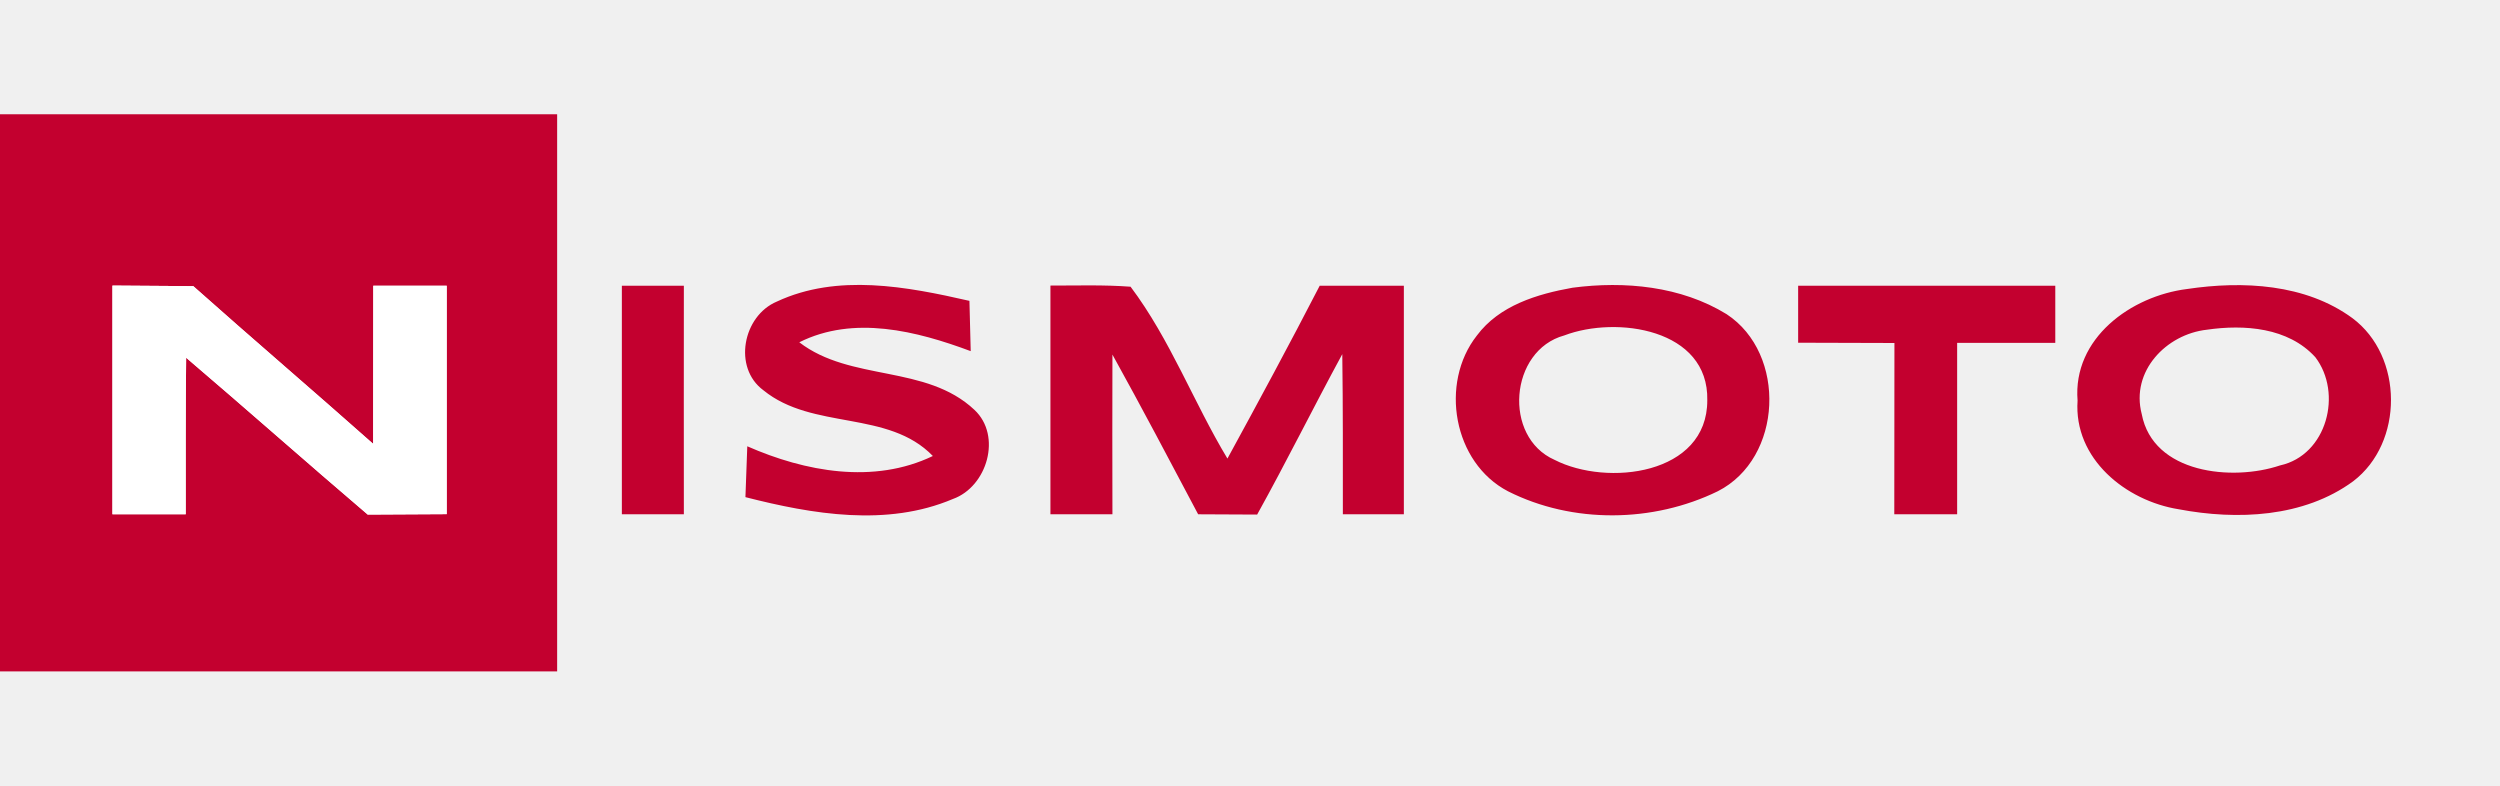
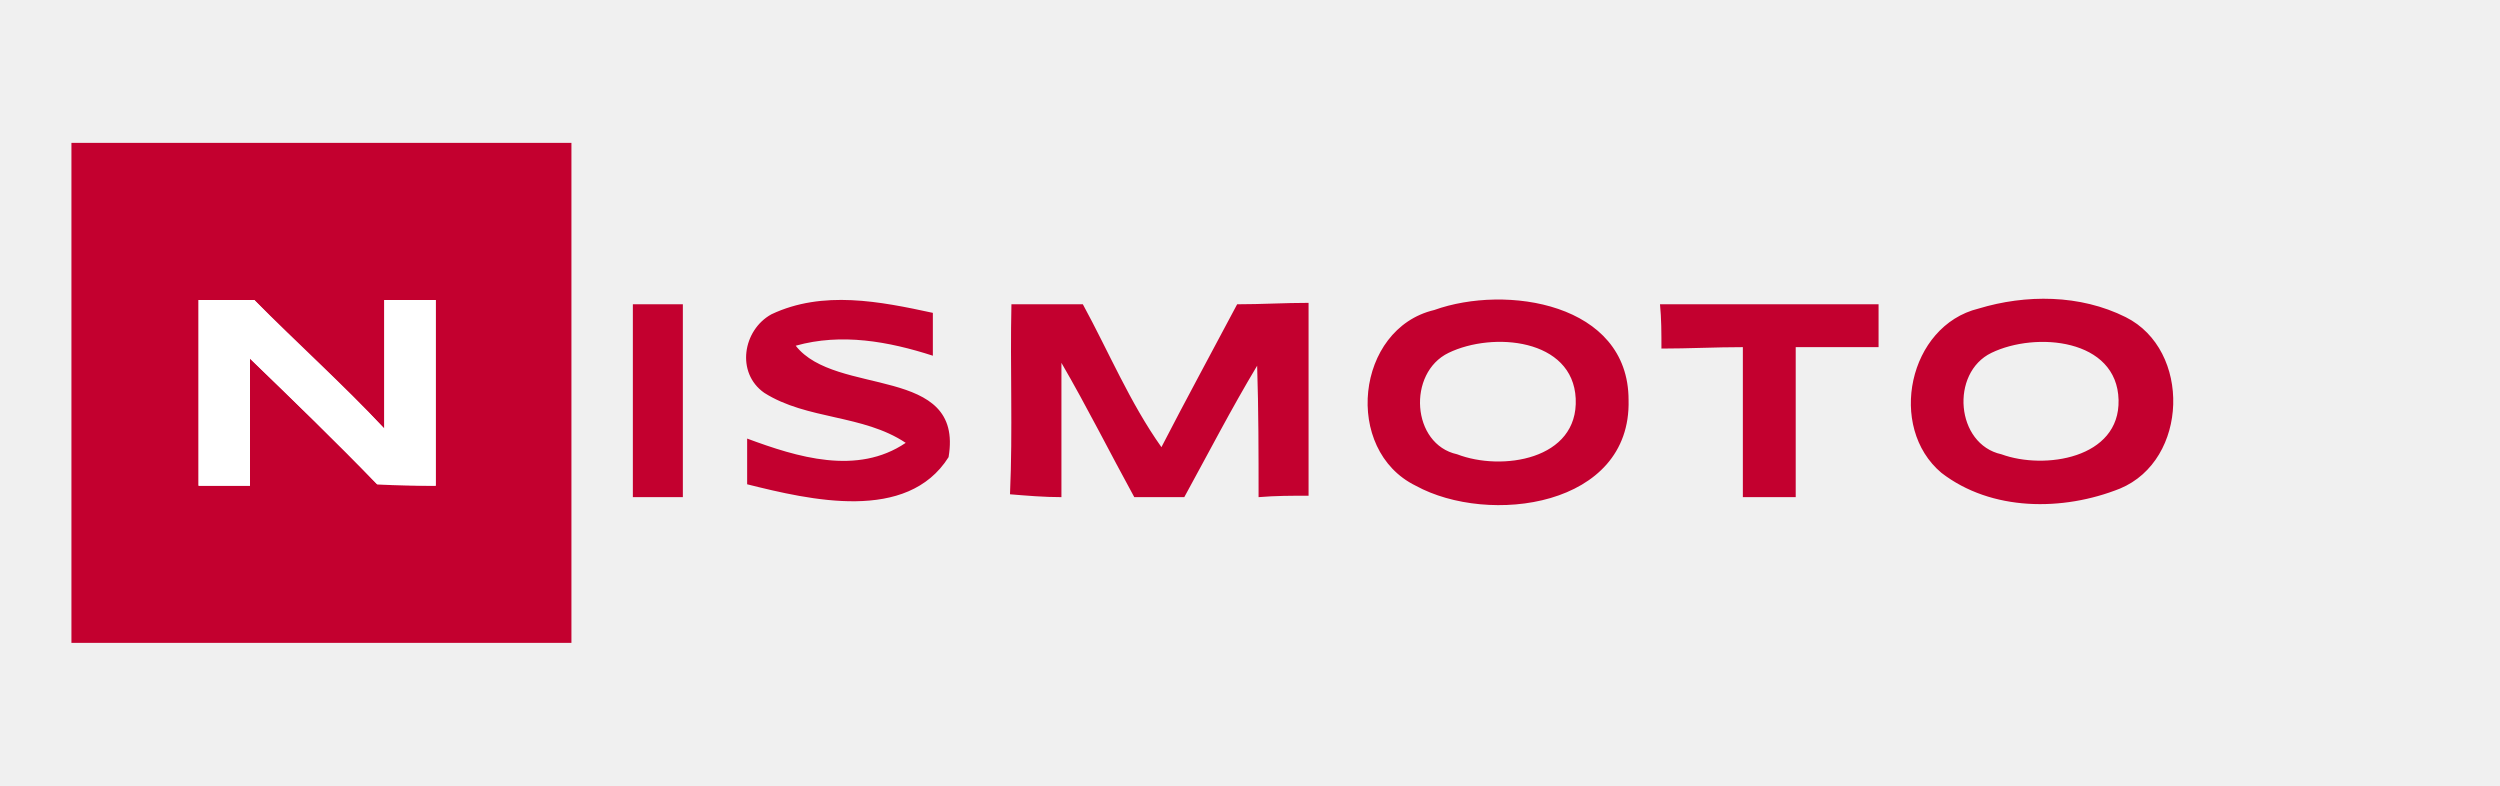
- <svg xmlns="http://www.w3.org/2000/svg" width="175pt" height="55pt" viewBox="0 0 175 55">
-   <g fill="#C3002F">
-     <path d="M0 8h39v39H0V8m7.87 11.99V36H13c0-3.65-.01-7.31.03-10.96 4.26 3.63 8.45 7.35 12.71 10.98l5.53-.03V20h-5.14c0 3.69 0 7.38-.01 11.07-4.17-3.7-8.42-7.33-12.59-11.04-1.89-.02-3.77-.03-5.66-.04ZM43.53 20h4.34c0 5.33-.01 10.66 0 16h-4.34V20ZM54.38 21.11c4.24-1.98 9.1-1.05 13.48-.05.02.88.07 2.64.09 3.52-3.78-1.41-8.18-2.53-12-.62 3.6 2.77 8.87 1.54 12.26 4.73 1.94 1.81.9 5.38-1.51 6.24-4.62 1.96-9.82 1.07-14.52-.13.04-1.19.09-2.37.13-3.56 4.05 1.78 8.85 2.67 12.99.68-3.13-3.24-8.41-1.79-11.86-4.6-2.15-1.58-1.44-5.21.94-6.21ZM73.53 19.99c1.87 0 3.74-.06 5.61.08 2.77 3.68 4.41 8.09 6.78 12.03 2.19-4.01 4.36-8.03 6.46-12.1h5.89v16H94c0-3.74.01-7.48-.04-11.21-2.02 3.72-3.9 7.52-5.96 11.23-1.38-.01-2.76-.02-4.13-.02-1.98-3.74-3.95-7.48-6-11.18-.01 3.72-.01 7.45 0 11.18h-4.34V19.99ZM110.08 20.14c3.65-.48 7.59-.11 10.78 1.85 4.23 2.77 3.94 10.09-.62 12.4-4.53 2.21-10.16 2.28-14.68 0-3.84-2-4.8-7.57-2.18-10.9 1.57-2.11 4.23-2.91 6.7-3.35m-.58 3.34c-3.84 1.05-4.31 7.11-.68 8.71 3.67 1.88 10.7 1.06 10.69-4.17.11-5.01-6.36-5.93-10.01-4.54ZM125.87 20h18v4H137v12h-4.4c0-4 0-7.99.01-11.99-2.25-.01-4.5-.01-6.74-.02V20ZM153.1 20.23c3.89-.58 8.28-.37 11.57 2.04 3.58 2.67 3.6 8.72.05 11.42-3.46 2.54-8.13 2.73-12.2 1.96-3.72-.59-7.37-3.54-7.09-7.61-.35-4.36 3.74-7.32 7.67-7.81m1.38 2.85c-2.85.32-5.34 2.91-4.56 5.9.79 4.18 6.35 4.72 9.68 3.6 3.29-.72 4.4-5.06 2.47-7.58-1.9-2.08-4.97-2.3-7.59-1.92Z" />
-   </g>
-   <path fill="#fff" d="M7.87 19.99c1.89.01 3.77.02 5.66.04 4.17 3.71 8.42 7.34 12.59 11.04.01-3.69.01-7.38.01-11.07h5.14v15.99l-5.53.03c-4.26-3.63-8.45-7.35-12.71-10.98C12.99 28.69 13 32.35 13 36H7.87V19.99Z" />
+ <svg xmlns="http://www.w3.org/2000/svg" xml:space="preserve" id="nismoto" x="0" y="0" style="enable-background:new 0 0 175 55" version="1.1" viewBox="0 0 175 55">
+   <style>.st0{fill:#c3002f}</style>
+   <path d="M5 10h35v35H5V10m8.9 11v13h3.6v-8.9c3 2.9 6 5.8 8.9 8.8 1.4 0 2.7.1 4.1.1V21h-3.6v9c-2.9-3.1-6.1-6-9.1-9h-3.9zM44.3 21.3h3.5v13.5h-3.5V21.3zM54 22c3.6-1.7 7.6-.9 11.3-.1v3c-3.1-1-6.4-1.6-9.6-.7 2.8 3.6 11.8 1.3 10.7 7.8-2.9 4.6-9.7 3-14.1 1.9v-3.2c3.5 1.3 7.7 2.6 11.1.3-3-2-6.9-1.6-9.9-3.5-2-1.4-1.5-4.4.5-5.5zM70.8 21.3h5c1.8 3.3 3.3 6.9 5.5 10 1.7-3.3 3.5-6.6 5.3-10 1.7 0 3.3-.1 5-.1v13.5c-1.2 0-2.3 0-3.5.1 0-3.1 0-6.1-.1-9.2-1.8 3-3.4 6.1-5.1 9.2h-3.5c-1.7-3.1-3.3-6.3-5.1-9.4v9.4c-1.2 0-2.4-.1-3.6-.2.2-4.5 0-8.9.1-13.3zM100.4 21.7c5-1.8 13.6-.5 13.6 6.3.2 7.5-9.8 8.8-14.9 6-5.1-2.5-4.2-11 1.3-12.3m1 3c-2.9 1.4-2.6 6.4.6 7.1 3.1 1.2 8.5.4 8.3-3.9-.2-4.2-5.8-4.7-8.9-3.2zM116.2 21.3h15.3v3h-5.8v10.5H122V24.3c-1.9 0-3.8.1-5.7.1 0-1.1 0-2.1-.1-3.1zM138.5 21.6c3.3-1 7.1-1 10.3.6 4.6 2.3 4.4 10-.4 12-4 1.6-9 1.6-12.5-1.1-3.8-3.2-2.3-10.3 2.6-11.5m.9 3.1c-2.9 1.4-2.5 6.4.7 7.1 3 1.1 8.3.3 8.2-3.8-.1-4.3-5.8-4.8-8.9-3.3z" class="st0" />
+   <path d="M13.9 21h3.9c3 3.1 6.2 5.9 9.1 9v-9h3.6v13c-1.4 0-2.7 0-4.1-.1-2.9-3-5.9-5.9-8.9-8.8V34h-3.6V21z" style="fill:#fff" />
</svg>
